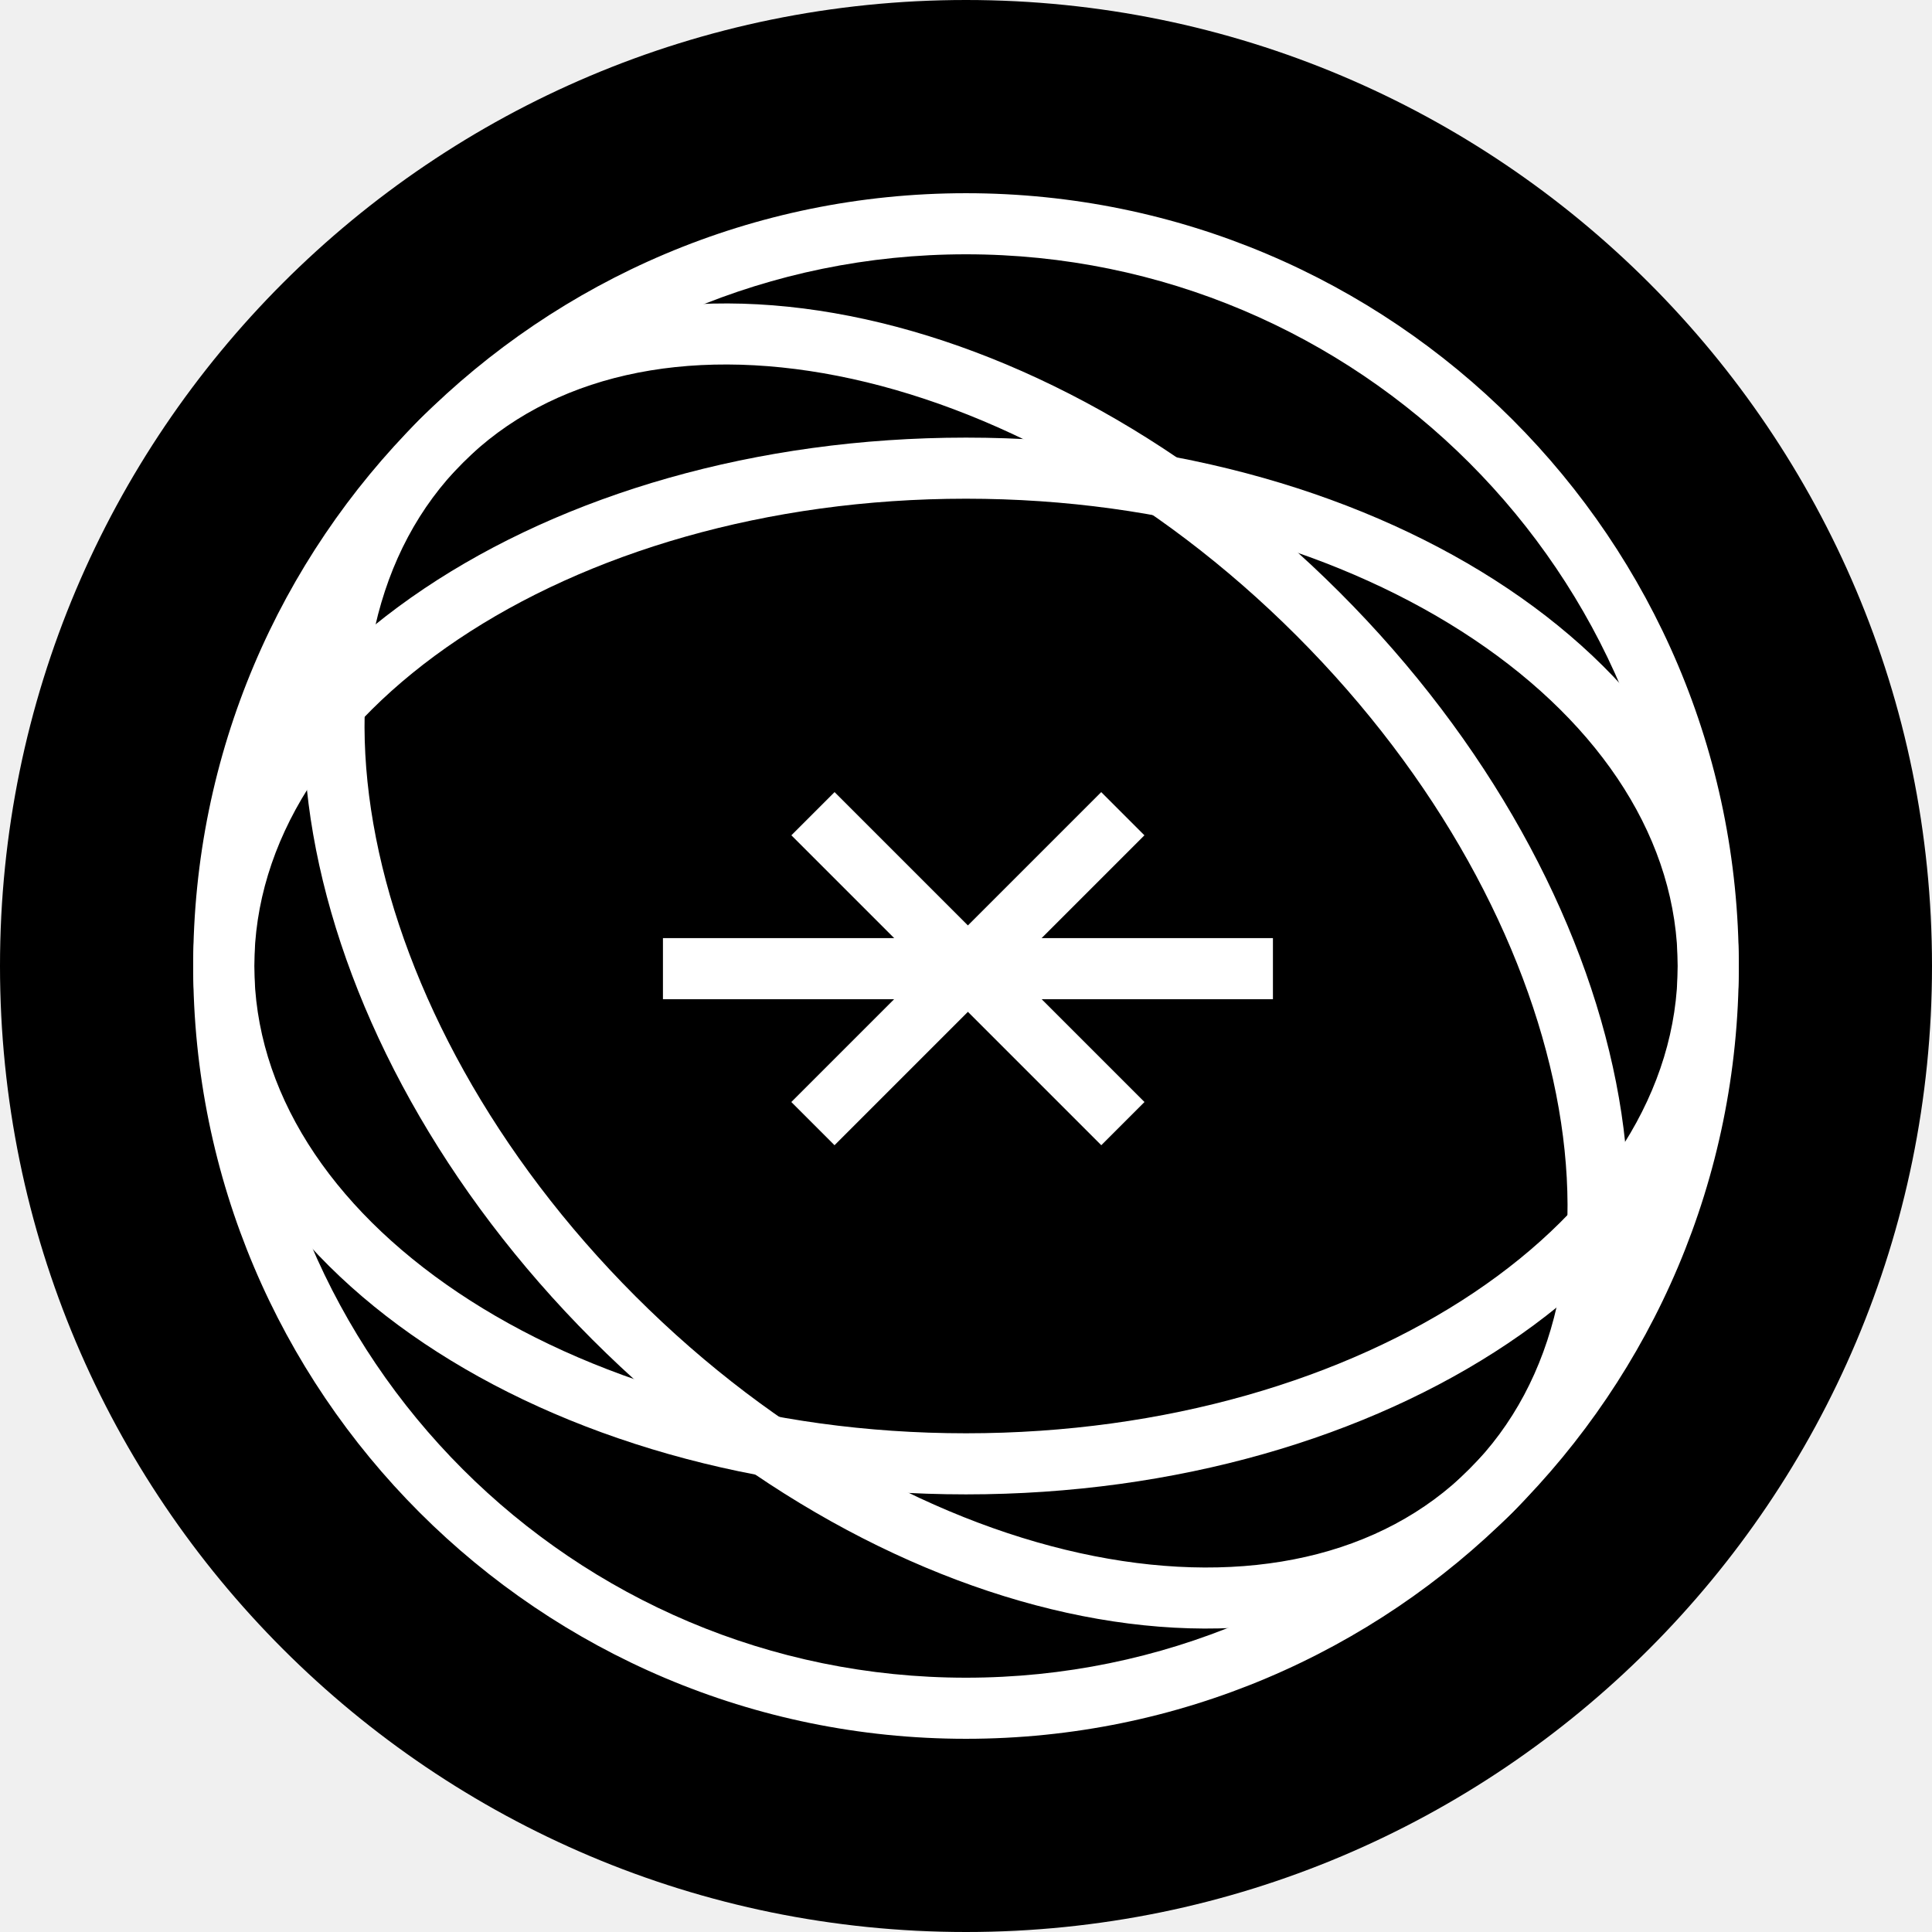
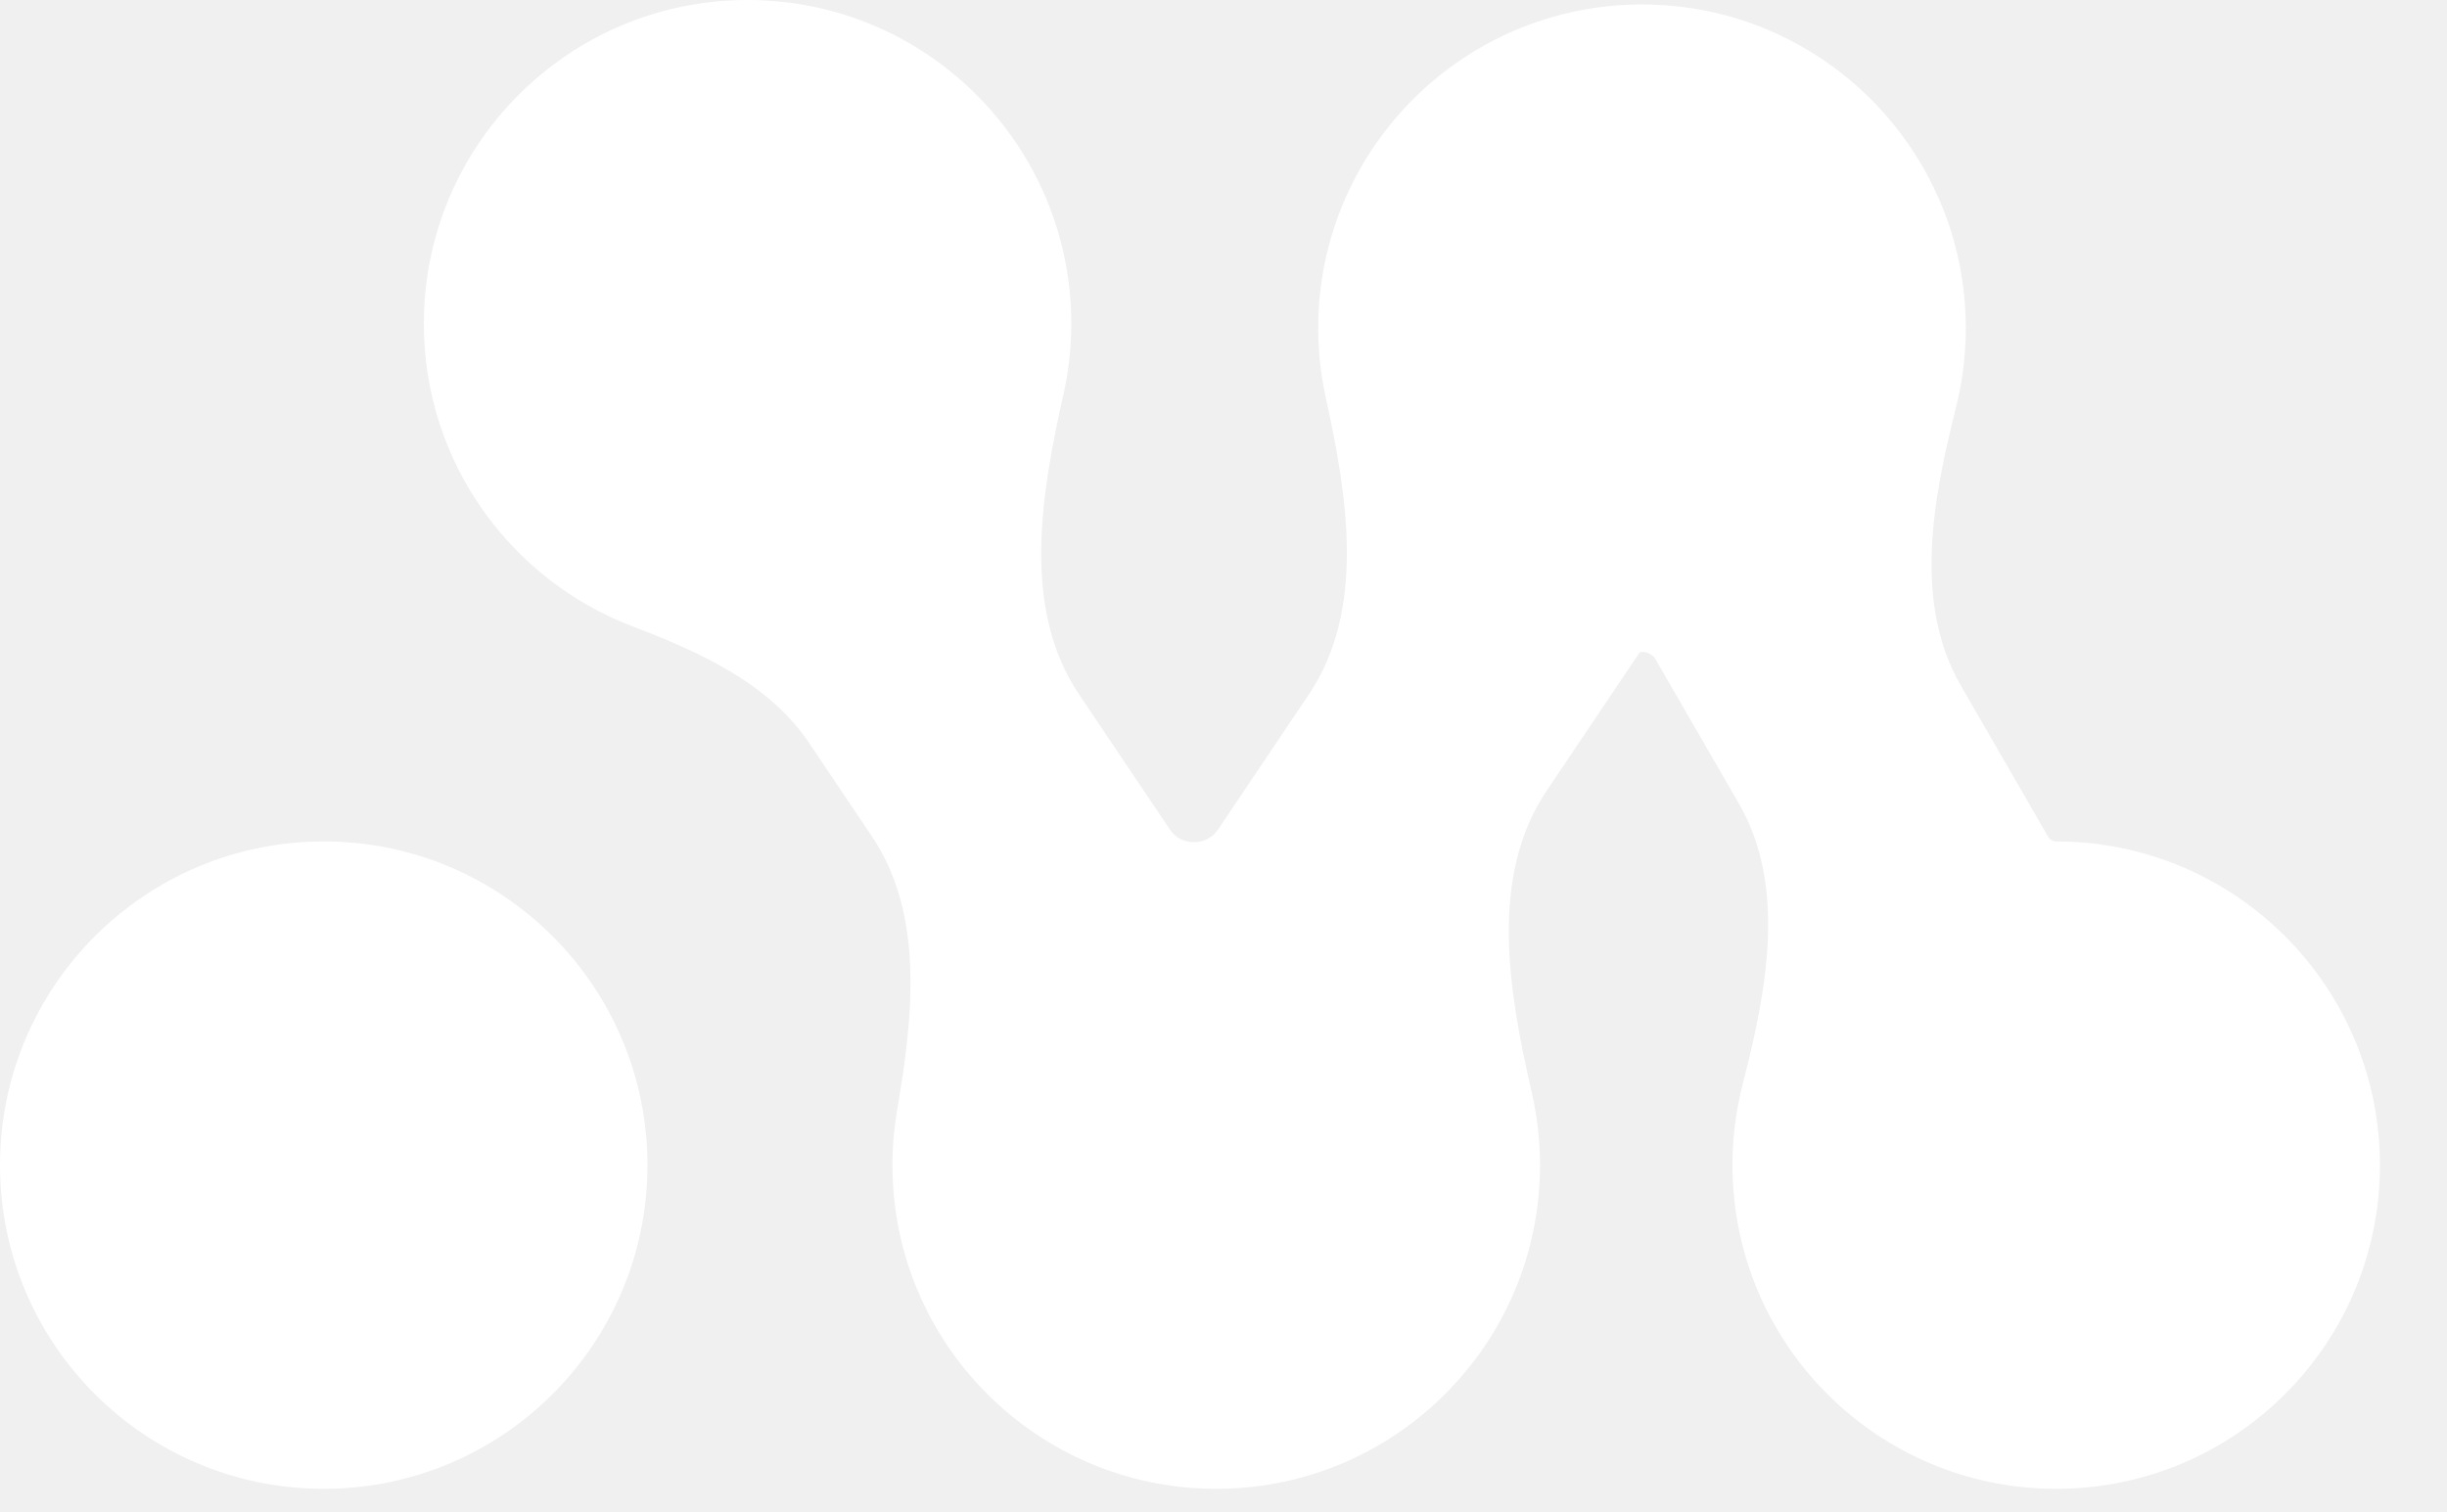
- <svg xmlns="http://www.w3.org/2000/svg" width="64" height="64" viewBox="0 0 400 400" fill="none">
-   <circle cx="200" cy="200" r="200" fill="black" />
-   <path class="path" fill-rule="evenodd" clip-rule="evenodd" d="M199.998 52.65C118.619 52.65 52.649 118.621 52.649 200C52.649 281.379 118.619 347.35 199.998 347.35C281.377 347.35 347.348 281.379 347.348 200C347.348 118.621 281.377 52.65 199.998 52.65ZM40 200C40 111.635 111.634 40.002 199.998 40.002C288.363 40.002 359.997 111.635 359.997 200C359.997 288.365 288.363 359.999 199.998 359.999C111.634 359.999 40 288.365 40 200Z" fill="white" />
-   <path class="path" fill-rule="evenodd" clip-rule="evenodd" d="M173.484 77.832C141.972 71.622 113.994 77.63 95.816 95.808C77.638 113.986 71.629 141.964 77.84 173.476C84.041 204.94 102.356 239.169 131.597 268.411C160.839 297.652 195.069 315.967 226.532 322.168C258.044 328.379 286.022 322.371 304.2 304.192C322.378 286.014 328.386 258.036 322.176 226.525C315.974 195.061 297.66 160.831 268.418 131.59C239.177 102.348 204.947 84.034 173.484 77.832ZM175.93 65.423C210.173 72.172 246.59 91.874 277.362 122.646C308.134 153.418 327.837 189.835 334.586 224.079C341.325 258.274 335.218 291.063 313.144 313.136C291.07 335.21 258.281 341.318 224.086 334.578C189.843 327.829 153.425 308.127 122.653 277.355C91.881 246.583 72.179 210.165 65.43 175.922C58.691 141.727 64.798 108.938 86.872 86.864C108.946 64.791 141.734 58.683 175.93 65.423Z" fill="white" />
-   <path class="path" fill-rule="evenodd" clip-rule="evenodd" d="M263.546 206.876H137.256V194.227H263.546V206.876Z" fill="white" />
-   <path class="path" fill-rule="evenodd" clip-rule="evenodd" d="M236.94 172.941L172.776 237.105L163.832 228.161L227.996 163.997L236.94 172.941Z" fill="white" />
-   <path class="path" fill-rule="evenodd" clip-rule="evenodd" d="M172.788 163.997L236.952 228.161L228.008 237.105L163.844 172.941L172.788 163.997Z" fill="white" />
-   <path class="path" fill-rule="evenodd" clip-rule="evenodd" d="M94.86 132.369C68.187 150.26 52.652 174.292 52.652 200C52.652 225.707 68.187 249.739 94.86 267.63C121.493 285.493 158.648 296.747 200.002 296.747C241.355 296.747 278.51 285.493 305.143 267.63C331.817 249.739 347.351 225.707 347.351 200C347.351 174.292 331.817 150.26 305.143 132.369C278.51 114.506 241.355 103.252 200.002 103.252C158.648 103.252 121.493 114.506 94.86 132.369ZM87.815 121.865C116.801 102.423 156.483 90.604 200.002 90.604C243.52 90.604 283.202 102.423 312.188 121.865C341.134 141.279 360 168.783 360 200C360 231.217 341.134 258.72 312.188 278.134C283.202 297.576 243.52 309.395 200.002 309.395C156.483 309.395 116.801 297.576 87.815 278.134C58.87 258.72 40.003 231.217 40.003 200C40.003 168.783 58.87 141.279 87.815 121.865Z" fill="white" />
+ <svg xmlns="http://www.w3.org/2000/svg" viewBox="0 0 34 21" fill="none">
+   <style>
+     path {
+       fill: white;
+     }
+     @media (prefers-color-scheme: light) {
+       path {
+         fill: black;
+       }
+     }
+   </style>
+   <path d="M4.498 11.693C6.982 11.693 8.996 13.708 8.996 16.192C8.996 18.677 6.982 20.69 4.498 20.69C2.014 20.69 0 18.677 0 16.192C0 13.708 2.014 11.694 4.498 11.693ZM10.387 0C12.871 0 14.885 2.014 14.885 4.498C14.885 4.838 14.847 5.168 14.775 5.486C14.462 6.881 14.195 8.463 14.993 9.65L16.258 11.532C16.336 11.649 16.473 11.711 16.614 11.703C16.737 11.696 16.852 11.634 16.921 11.532L18.188 9.647C18.977 8.472 18.724 6.908 18.421 5.525C18.352 5.214 18.316 4.891 18.316 4.56C18.317 2.075 20.331 0.062 22.815 0.062C25.299 0.062 27.313 2.076 27.314 4.56C27.314 4.939 27.267 5.307 27.178 5.659C26.855 6.944 26.582 8.379 27.245 9.527L28.459 11.63C28.482 11.67 28.524 11.693 28.57 11.693C31.055 11.694 33.068 13.708 33.068 16.192C33.068 18.677 31.054 20.69 28.57 20.69C26.086 20.69 24.073 18.677 24.072 16.192C24.072 15.805 24.121 15.429 24.213 15.07C24.546 13.775 24.83 12.325 24.161 11.167L23.004 9.164C22.966 9.097 22.893 9.059 22.815 9.059C22.798 9.059 22.782 9.066 22.773 9.08L21.49 10.989C20.686 12.185 20.962 13.781 21.284 15.185C21.358 15.509 21.398 15.846 21.398 16.192C21.397 18.676 19.383 20.69 16.899 20.69C14.415 20.69 12.401 18.677 12.4 16.192C12.4 15.932 12.423 15.677 12.465 15.429C12.686 14.14 12.846 12.712 12.117 11.627L11.242 10.325C10.683 9.493 9.719 9.059 8.783 8.702C7.091 8.056 5.889 6.417 5.889 4.498C5.889 2.014 7.903 3.29835e-05 10.387 0Z" fill="currentColor" />
</svg>
